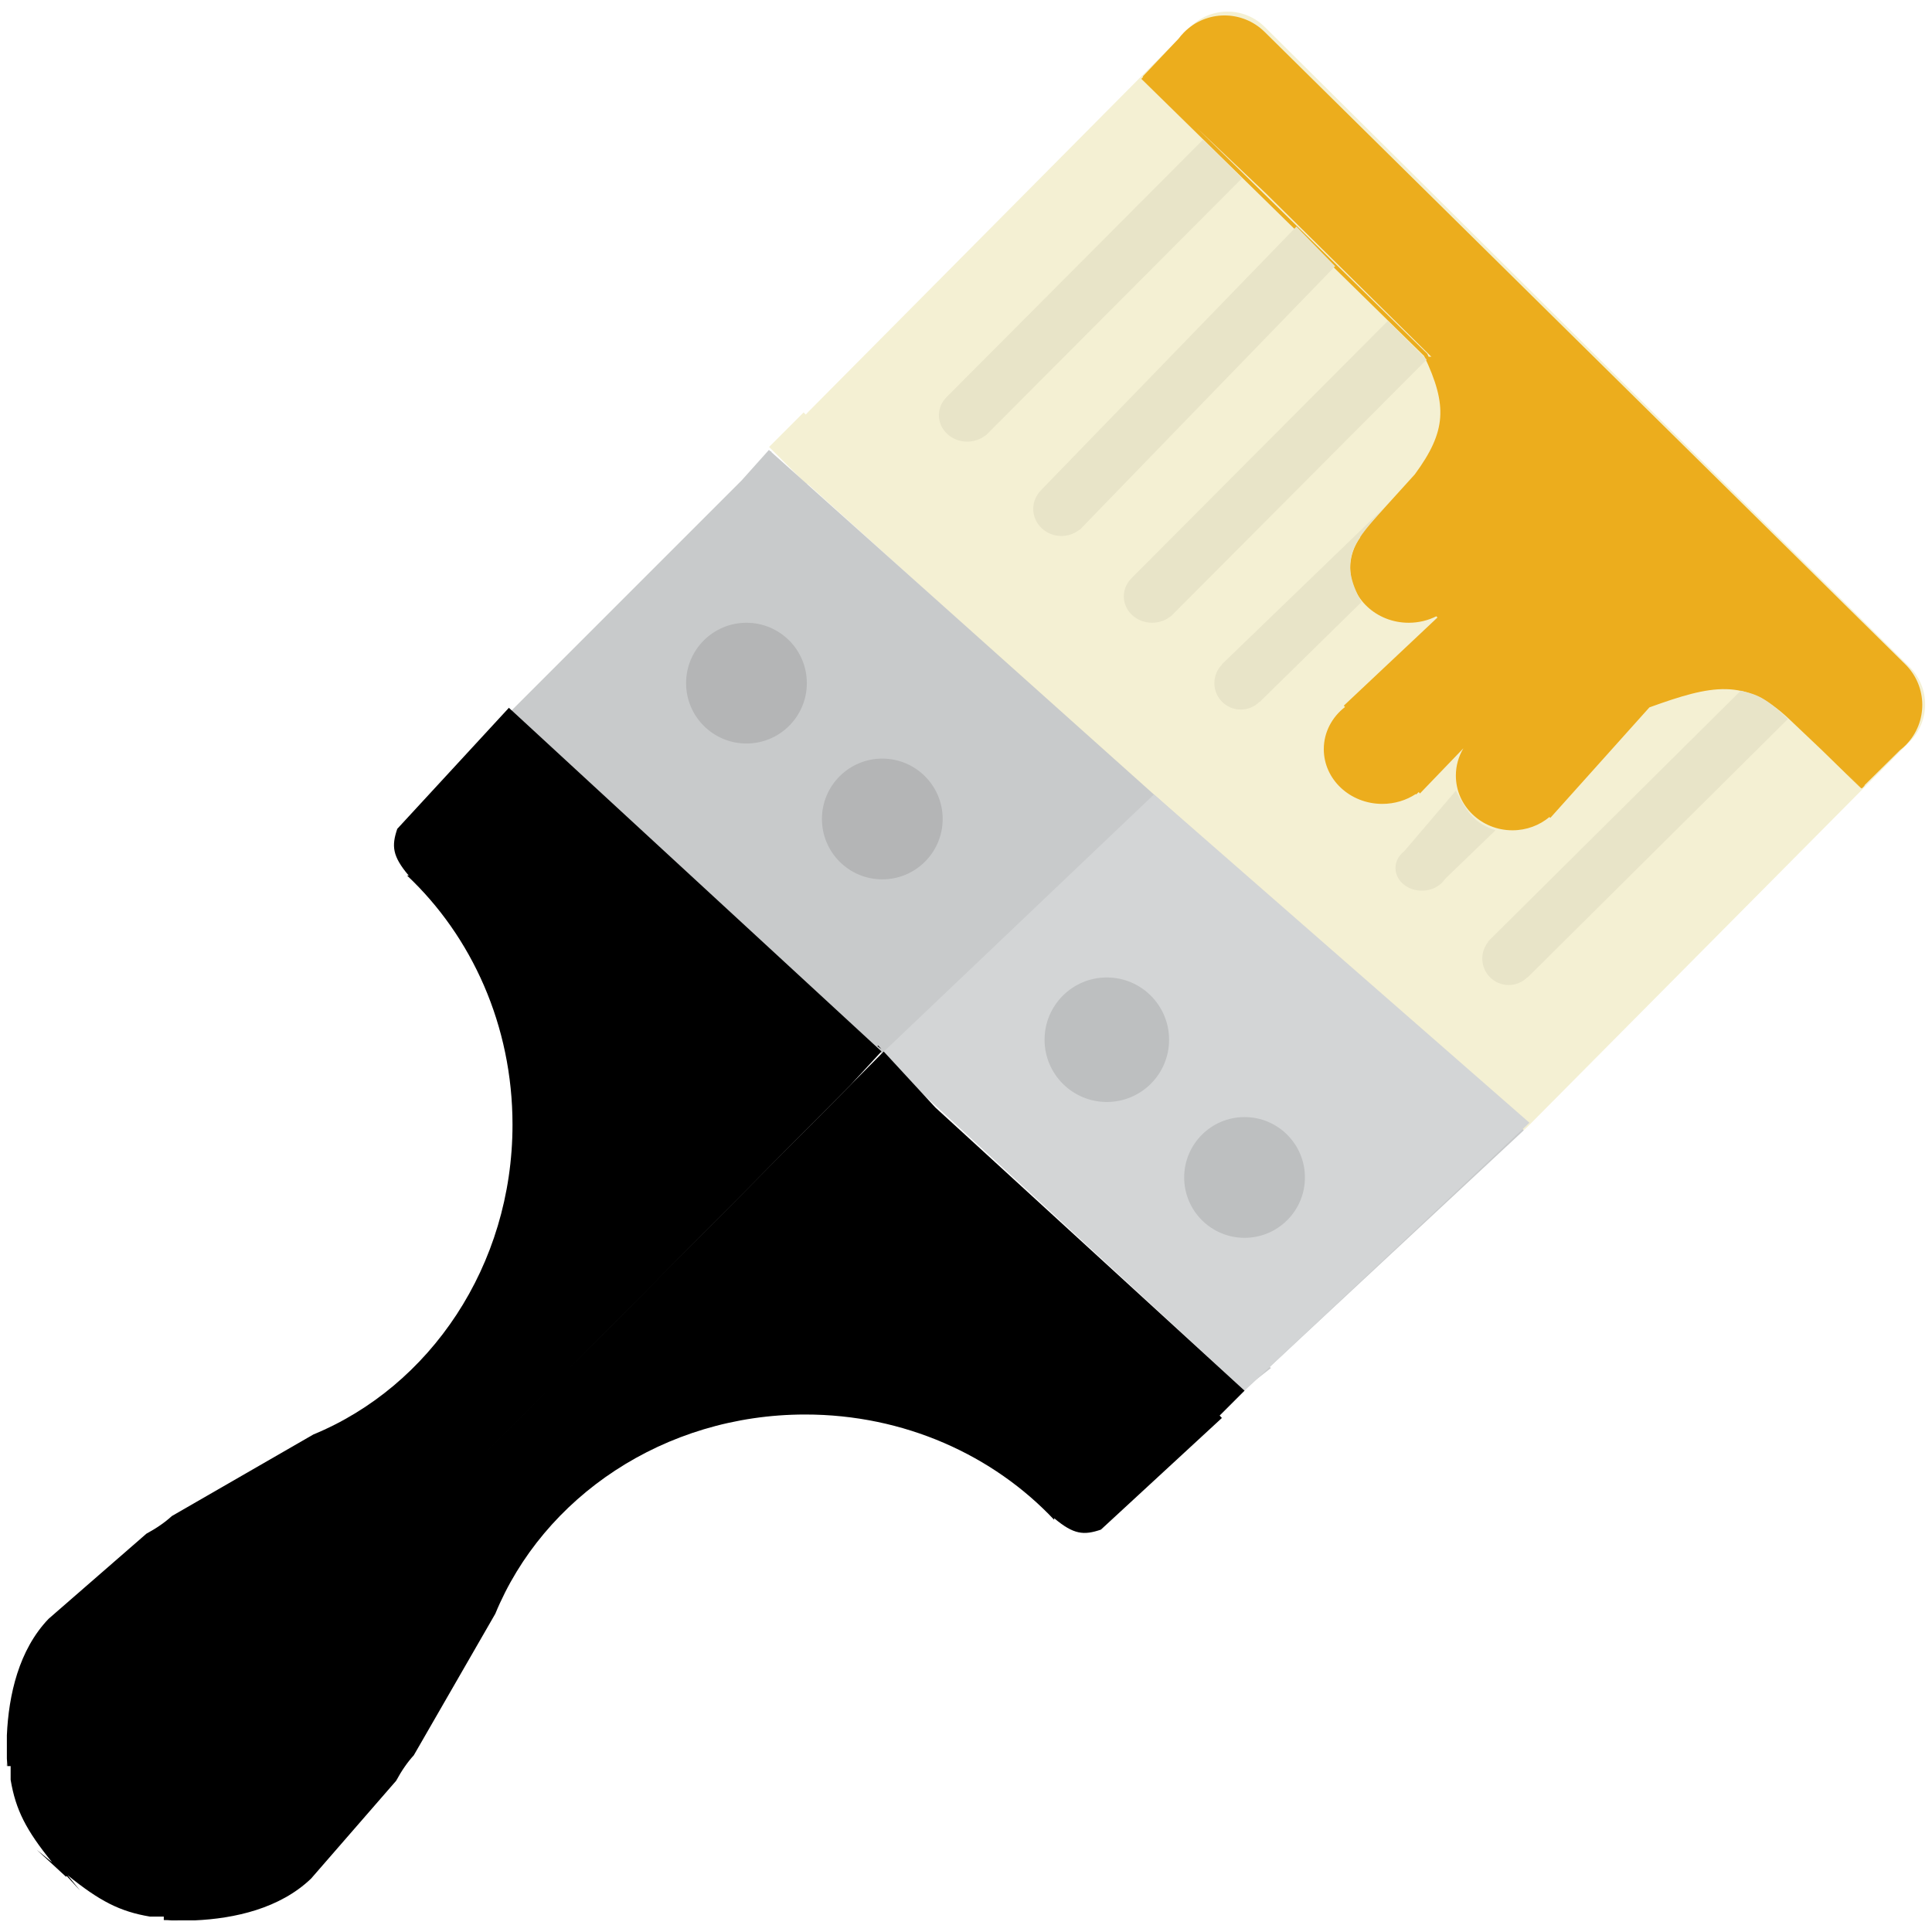
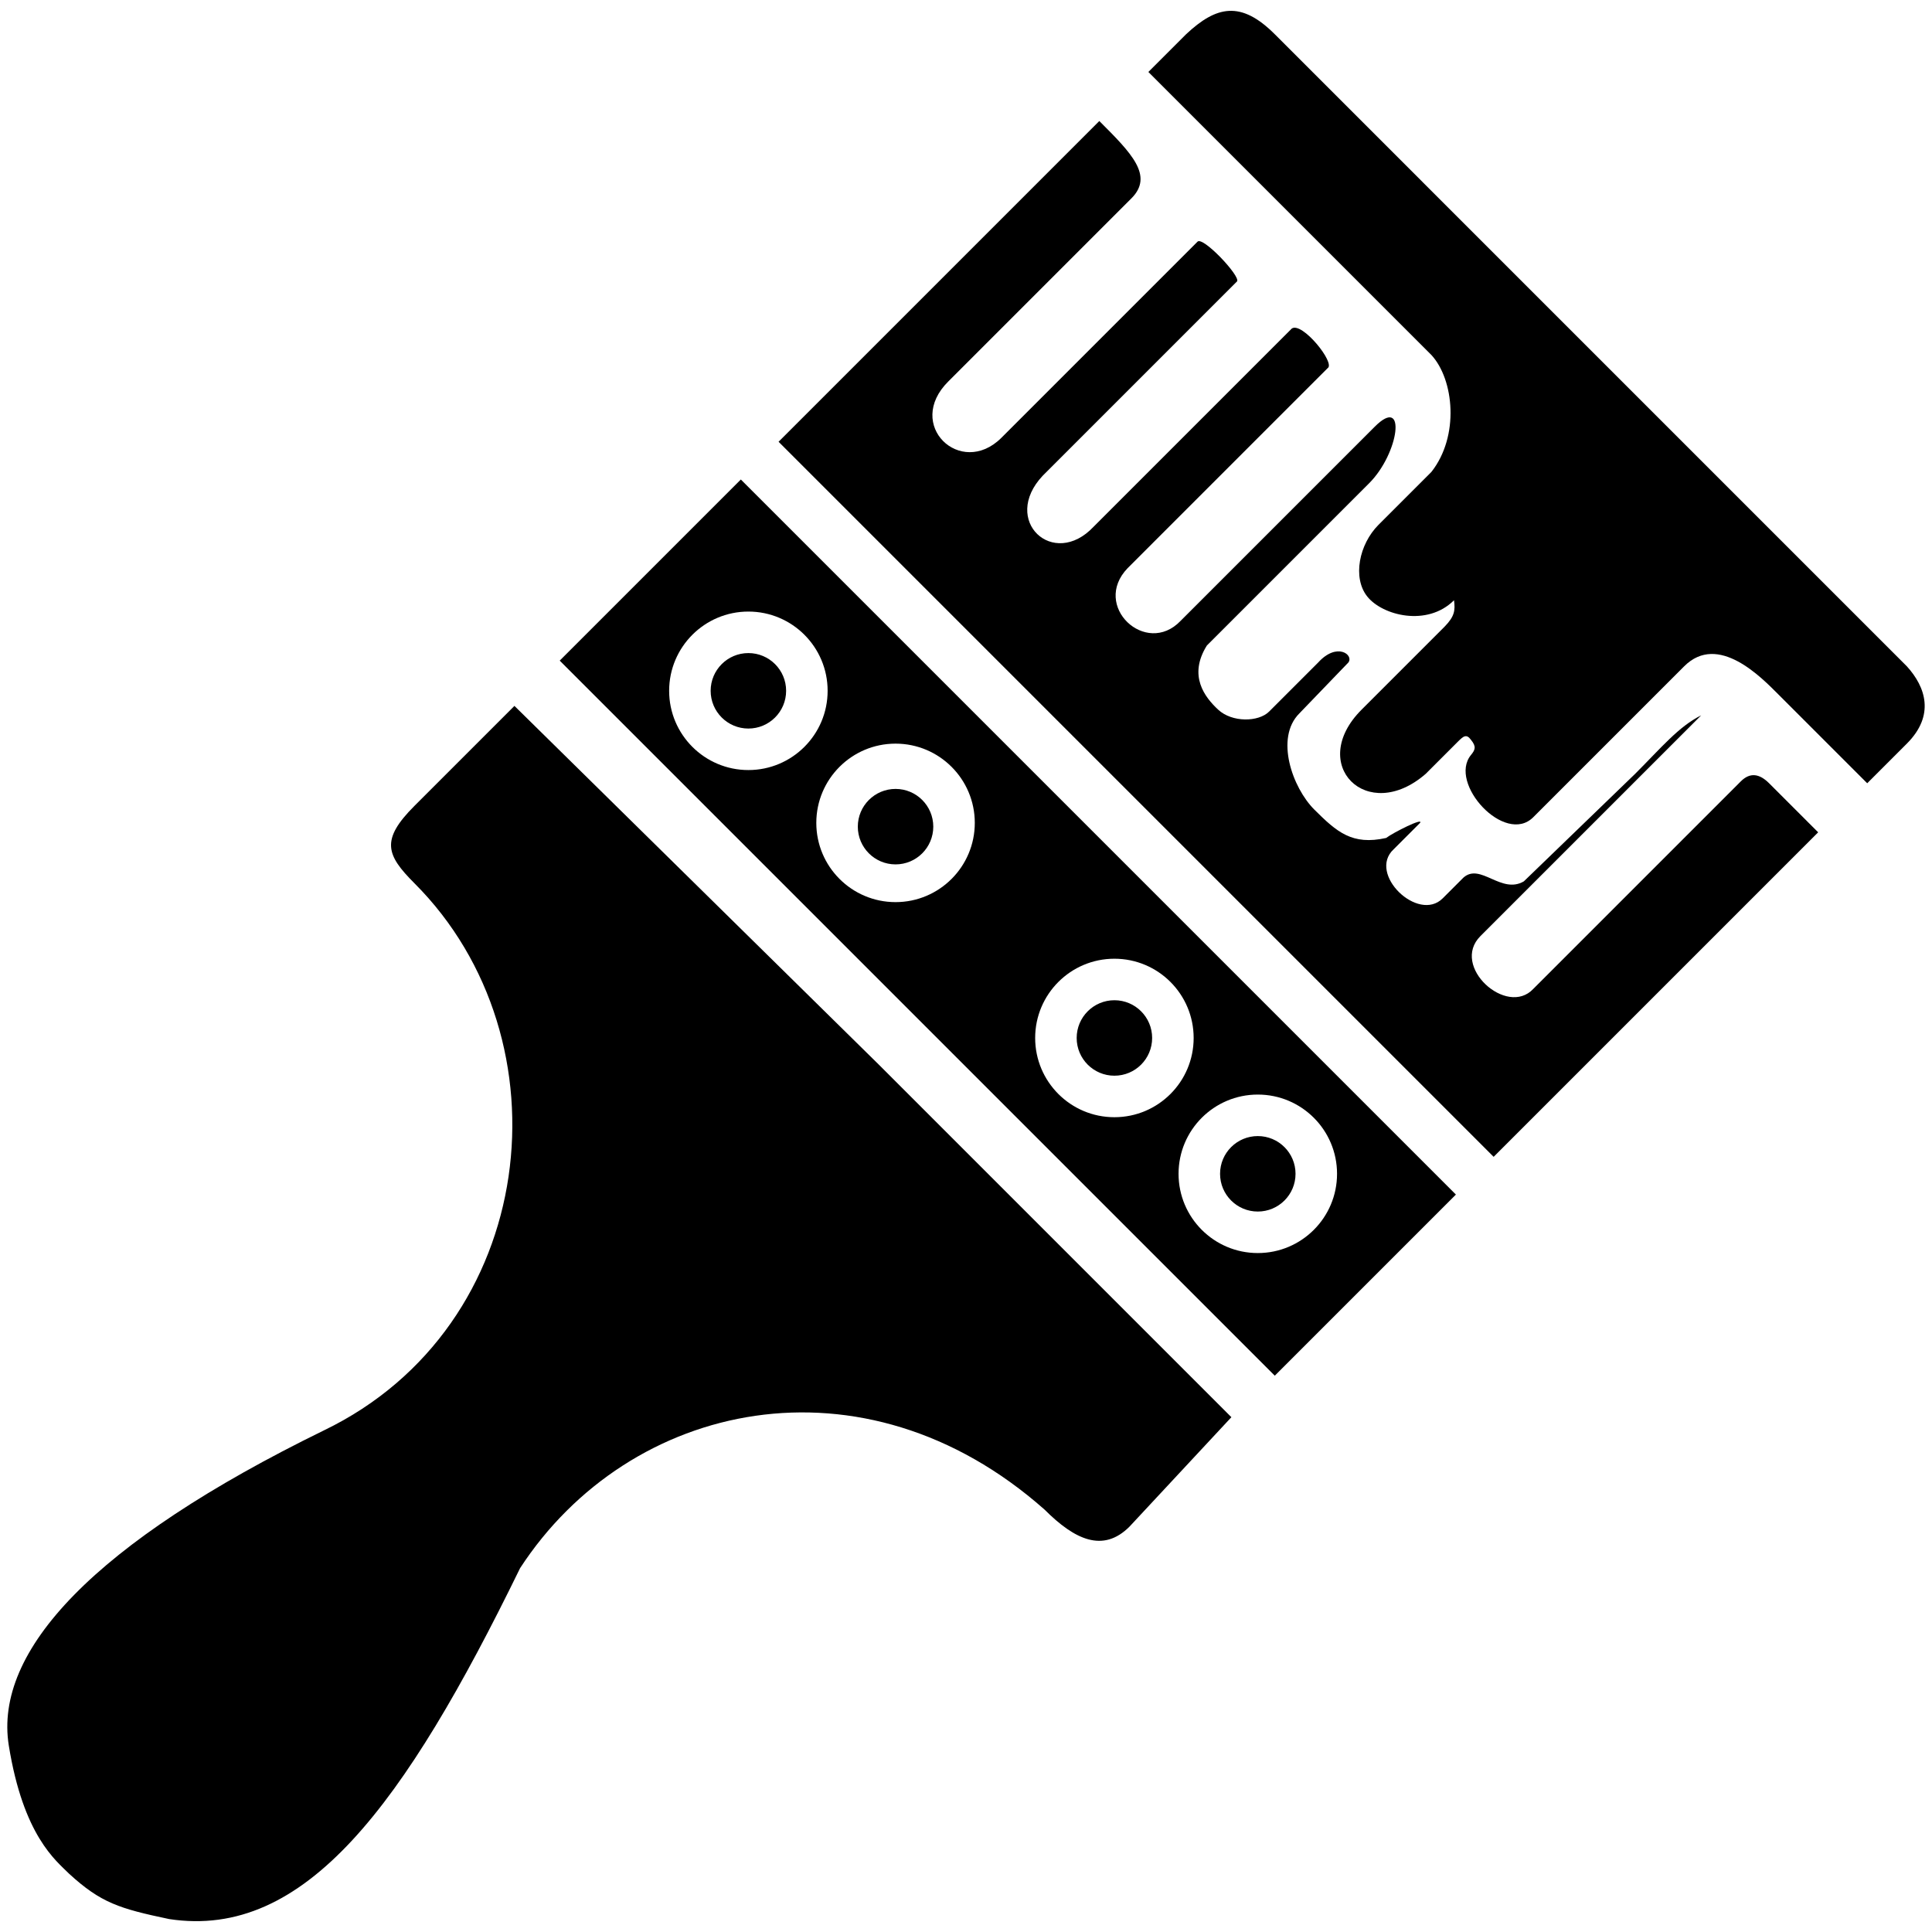
- <svg xmlns="http://www.w3.org/2000/svg" width="512" height="512" viewBox="0 0 512 512" fill="none">
-   <path fill-rule="evenodd" clip-rule="evenodd" d="M315.375 7.215C320.822 1.727 329.686 1.694 335.174 7.141L506.043 176.734C511.531 182.181 511.564 191.045 506.117 196.533L404.939 298.473C404.57 298.844 404.187 299.19 403.789 299.511L213.99 128.217L213.792 128.416L203.819 118.449L212.966 109.298L213.536 109.867C213.746 109.624 213.967 109.386 214.197 109.155L315.375 7.215Z" fill="#F4F0D3" />
-   <path class="brush-paint" fill-rule="evenodd" clip-rule="evenodd" d="M313.761 8.59C319.624 2.65 329.191 2.588 335.131 8.451L504.929 176.056C510.868 181.919 510.931 191.487 505.068 197.426C504.574 197.926 504.054 198.385 503.513 198.801L494.092 208.108L494.163 208.175L493.475 208.901L493.381 208.811L493.26 208.93L489.58 205.205L489.445 205.077L493.319 209.038L482.715 198.693L473.978 190.403L473.977 190.402C468.176 184.974 463.114 182.771 457.459 182.635C451.785 182.499 445.461 184.439 437.108 187.465L411.191 216.372L410.86 216.742L410.612 216.522C407.984 218.713 404.562 220.038 400.819 220.038C392.535 220.038 385.819 213.546 385.819 205.538C385.819 202.902 386.547 200.43 387.819 198.3L376.68 209.885L376.3 210.279L375.965 209.892L375.319 210.538L375.216 210.413C372.698 212.067 369.63 213.038 366.319 213.038C357.759 213.038 350.819 206.546 350.819 198.538C350.819 194.042 353.007 190.024 356.44 187.364L356.127 187.003L356.477 186.674L380.945 163.645L380.638 163.323C378.458 164.417 375.966 165.038 373.319 165.038C364.759 165.038 357.819 158.546 357.819 150.538C357.819 147.525 358.801 144.727 360.483 142.408L360.47 142.396L360.125 142.059L360.449 141.702L374.932 125.721C379.167 119.962 381.316 115.401 381.66 110.665C382.004 105.937 380.553 100.954 377.406 94.333L302.469 20.895L302.943 20.412L302.819 20.295L312.337 10.256C312.764 9.676 313.239 9.118 313.761 8.59ZM379.323 94.538H378.608C378.497 94.302 378.385 94.063 378.271 93.823L378.232 93.743L378.169 93.681L317.133 33.865L335.43 51.212L379.323 94.538Z" fill="#ECAD1D" />
-   <path fill-rule="evenodd" clip-rule="evenodd" d="M329.148 47.242L318.852 36.983L250.93 105.151L250.94 105.161C249.627 106.421 248.819 108.142 248.819 110.038C248.819 113.904 252.177 117.038 256.319 117.038C258.175 117.038 259.874 116.409 261.183 115.367L261.226 115.41L329.148 47.242Z" fill="#E8E4C8" />
-   <path fill-rule="evenodd" clip-rule="evenodd" d="M353.819 70.546L343.565 60.038L275.922 129.862L275.931 129.872C274.624 131.163 273.819 132.925 273.819 134.868C273.819 138.828 277.163 142.038 281.289 142.038C283.137 142.038 284.828 141.394 286.132 140.326L286.176 140.37L353.819 70.546Z" fill="#E8E4C8" />
-   <path fill-rule="evenodd" clip-rule="evenodd" d="M378.083 95.29L367.795 85.038L299.928 153.159L299.938 153.169C298.627 154.428 297.819 156.148 297.819 158.043C297.819 161.906 301.174 165.038 305.313 165.038C307.168 165.038 308.865 164.409 310.173 163.368L310.216 163.411L378.083 95.29Z" fill="#E8E4C8" />
-   <path fill-rule="evenodd" clip-rule="evenodd" d="M323.819 176.038L366.819 134.538C366.315 135.128 365.821 135.699 365.341 136.255C358.774 143.852 354.666 148.604 360.819 159.538L333.819 186.038L333.769 185.988C332.502 187.255 330.752 188.038 328.819 188.038C324.953 188.038 321.819 184.904 321.819 181.038C321.819 179.105 322.603 177.355 323.87 176.088L323.819 176.038Z" fill="#E8E4C8" />
-   <path fill-rule="evenodd" clip-rule="evenodd" d="M372.141 225.575L385.819 209.538C388.941 215.679 391.082 218.307 396.319 220.038L382.961 232.92C381.771 234.778 379.467 236.038 376.819 236.038C372.953 236.038 369.819 233.352 369.819 230.038C369.819 228.266 370.716 226.673 372.141 225.575Z" fill="#E8E4C8" />
-   <path fill-rule="evenodd" clip-rule="evenodd" d="M394.319 249.538L461.319 183.038C461.424 183.064 461.528 183.09 461.631 183.116C465.481 184.08 467.733 184.644 473.819 190.538L404.819 259.038L404.767 258.99C403.5 260.256 401.751 261.038 399.819 261.038C395.953 261.038 392.819 257.904 392.819 254.038C392.819 252.358 393.411 250.816 394.398 249.609L394.319 249.538Z" fill="#E8E4C8" />
-   <path fill-rule="evenodd" clip-rule="evenodd" d="M397.748 292.832L204.491 119.878L204.319 119.538L204.221 119.636L203.772 119.235L196.527 127.33L135.319 188.538L329.819 368.038L331.654 366.596L330.819 367.538L332.779 365.713L336.819 362.538L336.481 362.264L403.819 299.538L397.672 292.918L397.748 292.832Z" fill="#C8CACB" />
-   <circle r="16" transform="matrix(-1 0 0 1 197.819 181.038)" fill="#B4B5B6" />
-   <circle cx="233.819" cy="217.038" r="16" transform="rotate(-180 233.819 217.038)" fill="#B4B5B6" />
-   <path d="M305.819 210.538L405.319 297.538L329.819 368.538L233.319 279.538L305.819 210.538Z" fill="#D3D5D6" />
-   <circle r="16.5" transform="matrix(-1 0 0 1 293.319 275.538)" fill="#BDBFC0" />
-   <circle cx="329.819" cy="312.038" r="16" transform="rotate(-180 329.819 312.038)" fill="#BDBFC0" />
-   <path fill-rule="evenodd" clip-rule="evenodd" d="M134.861 187.575L233.601 278.637L225.391 287.539L17.485 497.357L9.731 490.207L13.819 493.538C6.941 485.043 4.169 479.706 2.819 471.67V468.038H2.319H1.953L1.819 466.038V459.878C2.288 449.207 4.978 437.255 12.868 429.01L38.807 406.437C41.45 405.01 43.72 403.442 45.554 401.762L83.04 380.155C113.918 367.431 135.819 335.463 135.819 298.038C135.819 271.744 125.008 248.143 107.868 232.018L108.319 232.038C103.932 226.85 103.752 224.169 105.281 219.649L134.861 187.575ZM1.861 468.038C1.846 467.743 1.832 467.445 1.819 467.145V468.038H1.861Z" fill="currentColor" />
-   <path fill-rule="evenodd" clip-rule="evenodd" d="M17.414 496.883L21.232 501.019L17.9 496.932C26.397 503.807 31.735 506.577 39.772 507.924L43.404 507.923L43.404 508.423L43.404 508.789L45.404 508.922L51.564 508.92C62.235 508.447 74.186 505.753 82.428 497.859L104.99 471.912C106.417 469.269 107.984 466.998 109.663 465.164L131.257 427.669C143.969 396.788 175.929 374.874 213.353 374.86C239.648 374.851 263.252 385.653 279.384 402.787L279.363 402.336C284.553 406.72 287.233 406.899 291.753 405.369L323.816 375.777L323.223 375.134L329.819 368.538L247.874 293.493L234.191 278.667L17.414 496.883ZM233.591 278.018L232.521 277.254L232.718 277.072L233.591 278.018ZM44.297 508.922C43.997 508.91 43.699 508.896 43.404 508.88L43.404 508.923L44.297 508.922Z" fill="currentColor" filter="brightness(0.85)" />
+ <svg xmlns="http://www.w3.org/2000/svg" width="512" height="512" viewBox="0 0 512 512" fill="currentColor">
+   <path class="icon-accent" d="M379.33 94.072L304.33 19.072L314.33 9.072C322.33 1.572 328.83 0.072 337.83 9.072L505.33 176.572C510.33 182.072 512.83 189.572 505.33 197.072L494.83 207.572L471.33 184.072C466.83 179.572 455.33 167.572 446.33 176.572L406.33 216.572C398.83 224.072 383.68 207.572 389.83 200.072C390.969 198.683 391.274 197.854 389.83 196.072C388.602 194.377 387.788 195.122 386.33 196.572L377.83 205.072C362.33 218.572 346.33 202.572 360.83 188.072L382.83 166.072C385.463 163.355 385.688 161.819 385.33 159.072C378.242 166.16 366.365 163.149 362.33 158.072C358.395 153.122 360.146 144.256 365.33 139.072L379.33 125.072C386.83 115.572 385.33 100.572 379.33 94.072Z" />
+   <path d="M206.33 117.072L291.33 32.072C299.83 40.572 305.83 46.572 299.83 52.572L251.33 101.072C239.693 112.597 254.589 126.697 265.33 116.072L317.33 64.072C318.643 62.428 328.819 73.204 327.83 74.572L276.33 126.072C265.177 137.92 279.144 150.961 289.83 139.572L342.33 87.072C345.047 85.145 354.02 96.281 351.83 97.572L298.83 150.572C289.19 160.598 303.693 174.096 312.83 164.572L364.33 113.072C372.83 104.572 370.83 120.072 362.83 128.072L319.83 171.072C314.83 179.072 319.271 184.765 322.83 188.072C326.526 191.505 333.529 191.374 336.33 188.572L349.33 175.572C354.33 170.072 358.83 173.572 357.33 175.572L344.33 189.072C337.83 195.572 342.506 208.774 348.33 214.572C354.281 220.496 358.33 224.072 367.33 222.072C369.33 220.572 377.33 216.572 376.33 218.072L369.33 225.072C362.33 231.572 375.83 244.572 382.33 238.072L387.83 232.572C392.33 228.572 397.83 237.072 403.83 233.572L433.33 205.072C440.33 198.072 444.83 192.572 450.83 189.572L392.33 248.072C384.33 256.072 399.33 269.572 406.33 262.072L461.33 207.072C463.83 204.572 466.33 205.072 468.83 207.572L481.83 220.572L395.83 306.572L206.33 117.072Z" />
+   <path fill-rule="evenodd" clip-rule="evenodd" d="M196.33 127.072L292.83 223.572L385.83 316.572L337.83 364.572L244.83 271.572L148.33 175.072L196.33 127.072ZM219.33 183.072C219.33 194.67 209.928 204.072 198.33 204.072C186.732 204.072 177.33 194.67 177.33 183.072C177.33 171.474 186.732 162.072 198.33 162.072C209.928 162.072 219.33 171.474 219.33 183.072ZM237.33 239.072C248.928 239.072 258.33 229.67 258.33 218.072C258.33 206.474 248.928 197.072 237.33 197.072C225.732 197.072 216.33 206.474 216.33 218.072C216.33 229.67 225.732 239.072 237.33 239.072ZM316.33 275.072C316.33 286.67 306.928 296.072 295.33 296.072C283.732 296.072 274.33 286.67 274.33 275.072C274.33 263.474 283.732 254.072 295.33 254.072C306.928 254.072 316.33 263.474 316.33 275.072ZM333.33 332.072C344.928 332.072 354.33 322.67 354.33 311.072C354.33 299.474 344.928 290.072 333.33 290.072C321.732 290.072 312.33 299.474 312.33 311.072C312.33 322.67 321.732 332.072 333.33 332.072ZM208.33 183.072C208.33 188.595 203.853 193.072 198.33 193.072C192.807 193.072 188.33 188.595 188.33 183.072C188.33 177.549 192.807 173.072 198.33 173.072C203.853 173.072 208.33 177.549 208.33 183.072ZM237.33 229.072C242.853 229.072 247.33 224.595 247.33 219.072C247.33 213.549 242.853 209.072 237.33 209.072C231.807 209.072 227.33 213.549 227.33 219.072C227.33 224.595 231.807 229.072 237.33 229.072ZM305.33 275.072C305.33 280.595 300.853 285.072 295.33 285.072C289.807 285.072 285.33 280.595 285.33 275.072C285.33 269.549 289.807 265.072 295.33 265.072C300.853 265.072 305.33 269.549 305.33 275.072ZM333.33 321.072C338.853 321.072 343.33 316.595 343.33 311.072C343.33 305.549 338.853 301.072 333.33 301.072C327.807 301.072 323.33 305.549 323.33 311.072C323.33 316.595 327.807 321.072 333.33 321.072Z" />
+   <path d="M109.83 213.572L136.33 187.072L232.83 282.072L326.33 375.572L299.33 404.572C292.33 411.572 284.83 408.072 276.83 400.072C228.83 357.572 166.83 371.072 137.83 415.572C107.157 478.427 80.83 514.072 44.83 508.572C31.683 505.81 26.745 504.291 18.33 496.572C14.83 493.072 6.189 486.538 2.33 462.572C-1.67 437.572 24.677 408.983 85.83 379.072C142.83 351.572 151.33 275.572 109.83 234.072C102.33 226.572 100.83 222.572 109.83 213.572Z" />
</svg>
